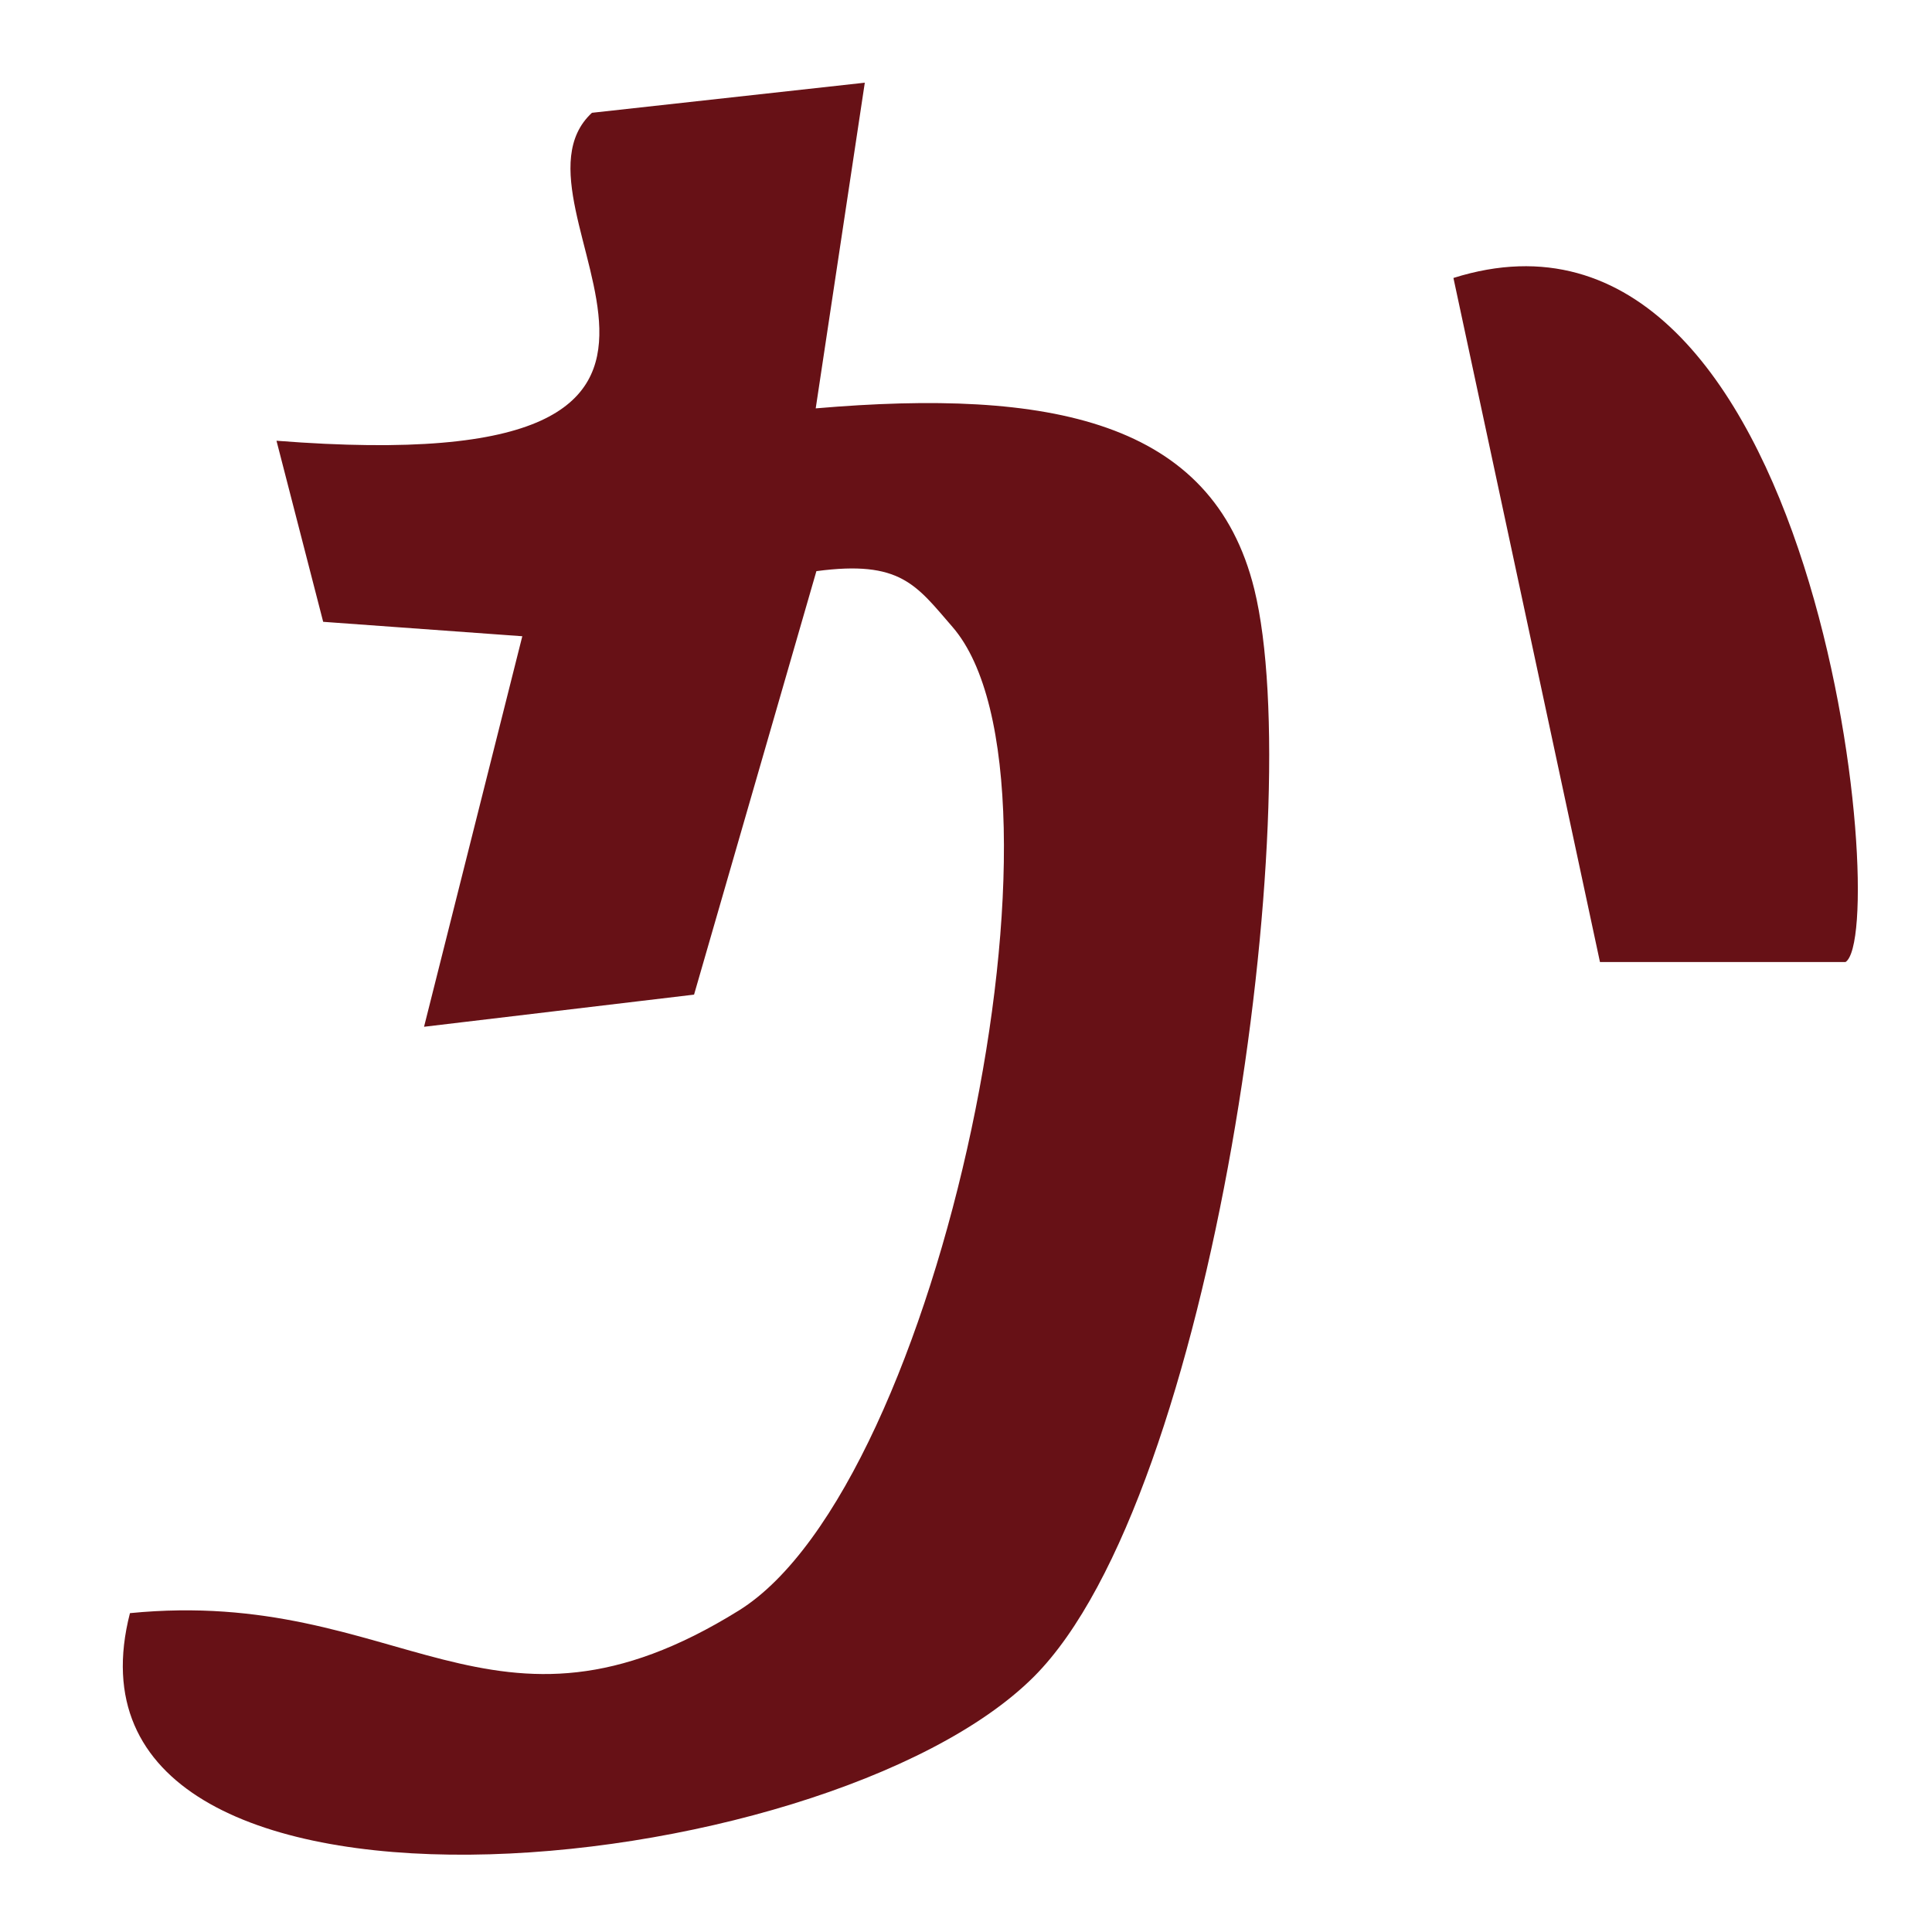
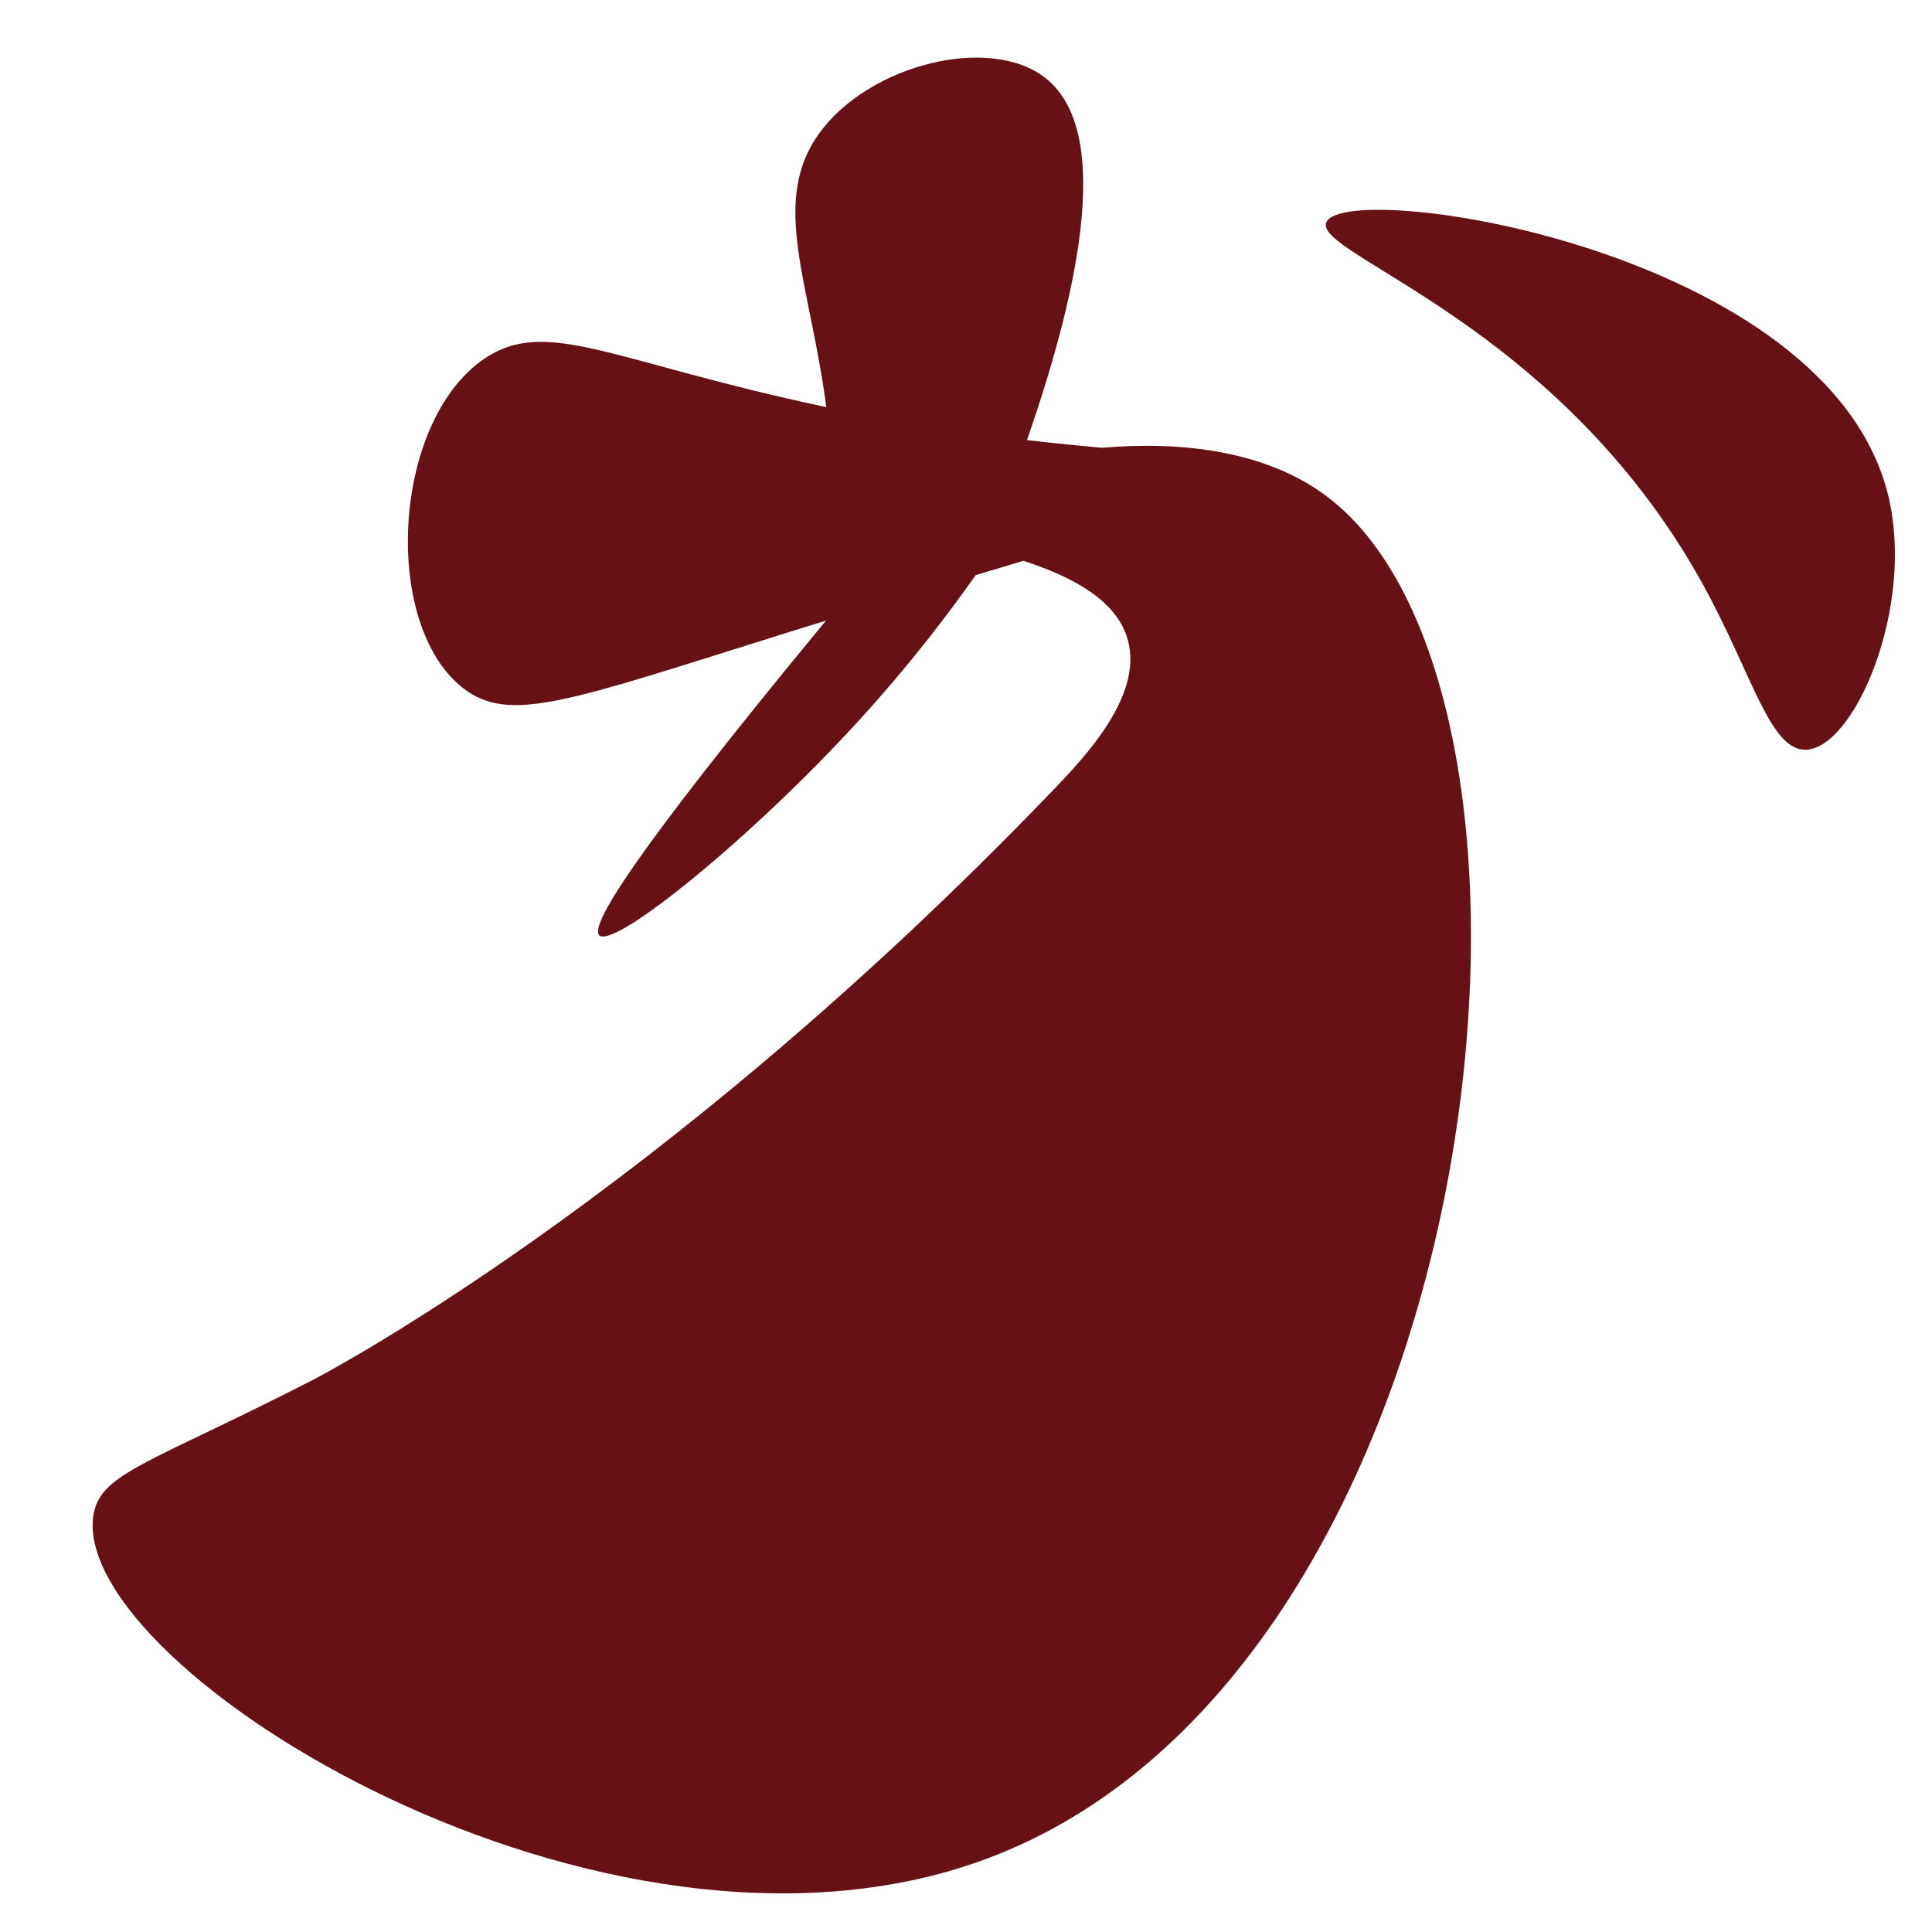
<svg xmlns="http://www.w3.org/2000/svg" id="_图层_1" data-name="图层 1" viewBox="0 0 170.08 170.08">
  <defs>
    <style>
      .cls-1 {
        fill: #671116;
      }
    </style>
  </defs>
-   <path class="cls-1" d="M76.13,7.29l-4.32,28.66c20.61-1.77,34.95,1.06,38.61,15.92,4.7,19.09-3.56,79.86-19.39,95.72-18.38,18.41-87.51,25.27-79.59-5.58,23.93-2.36,31.75,13.34,53.6-.23,17.79-11.05,30.54-73.04,18.81-86.59-3.2-3.69-4.57-5.9-11.98-4.91l-10.77,37.28-23.77,2.83,8.65-34.38-17.53-1.27-4.11-15.94c47.82,3.74,18.71-20.49,27.77-28.87l24.02-2.65Z M162.47,84.69h-21.62s-12.9-60.22-12.9-60.22c32.19-10.14,38.56,57.59,34.52,60.22Z" />
+   <path class="cls-1" d="M116.78,43.68c-5.37-4.03-12.88-4.86-19.76-4.26-1.97-.18-4.18-.39-6.61-.68,4.13-11.89,7.87-26.94,1.64-31.86-4.87-3.85-15.51-1.23-19.91,4.83-4.39,6.04-.83,13.13.6,24.13-18.9-4-24.65-8.02-30.16-4.22-8.08,5.57-8.99,23.38-1.81,28.96,4.11,3.18,9.27,1.14,28.35-4.83,1.23-.39,2.42-.75,3.59-1.11-17.55,21.25-20.77,26.92-19.95,27.7,1.29,1.22,13.32-8.48,22.86-18.92,4.54-4.97,7.94-9.48,10.27-12.79.71-.21,1.45-.44,2.17-.65.7-.21,1.38-.41,2.04-.61,4.18,1.37,8.21,3.4,9.19,6.98,1.31,4.82-3.53,10.04-6.64,13.27C57.65,106.04,27.5,121.5,27.5,121.5c-14.57,7.47-18.82,8.18-19.3,12.06-1.68,13.48,44.91,42.42,78.42,30.16,44.94-16.44,53.76-102.34,30.16-120.04Z M166.24,43.68c-5.22-21.76-47.66-28.01-49.47-24.13-1.32,2.86,20.44,8.8,33.18,31.97,4.34,7.9,5.87,14.6,9.05,14.48,4.26-.16,9.59-12.53,7.24-22.32Z" />
</svg>
